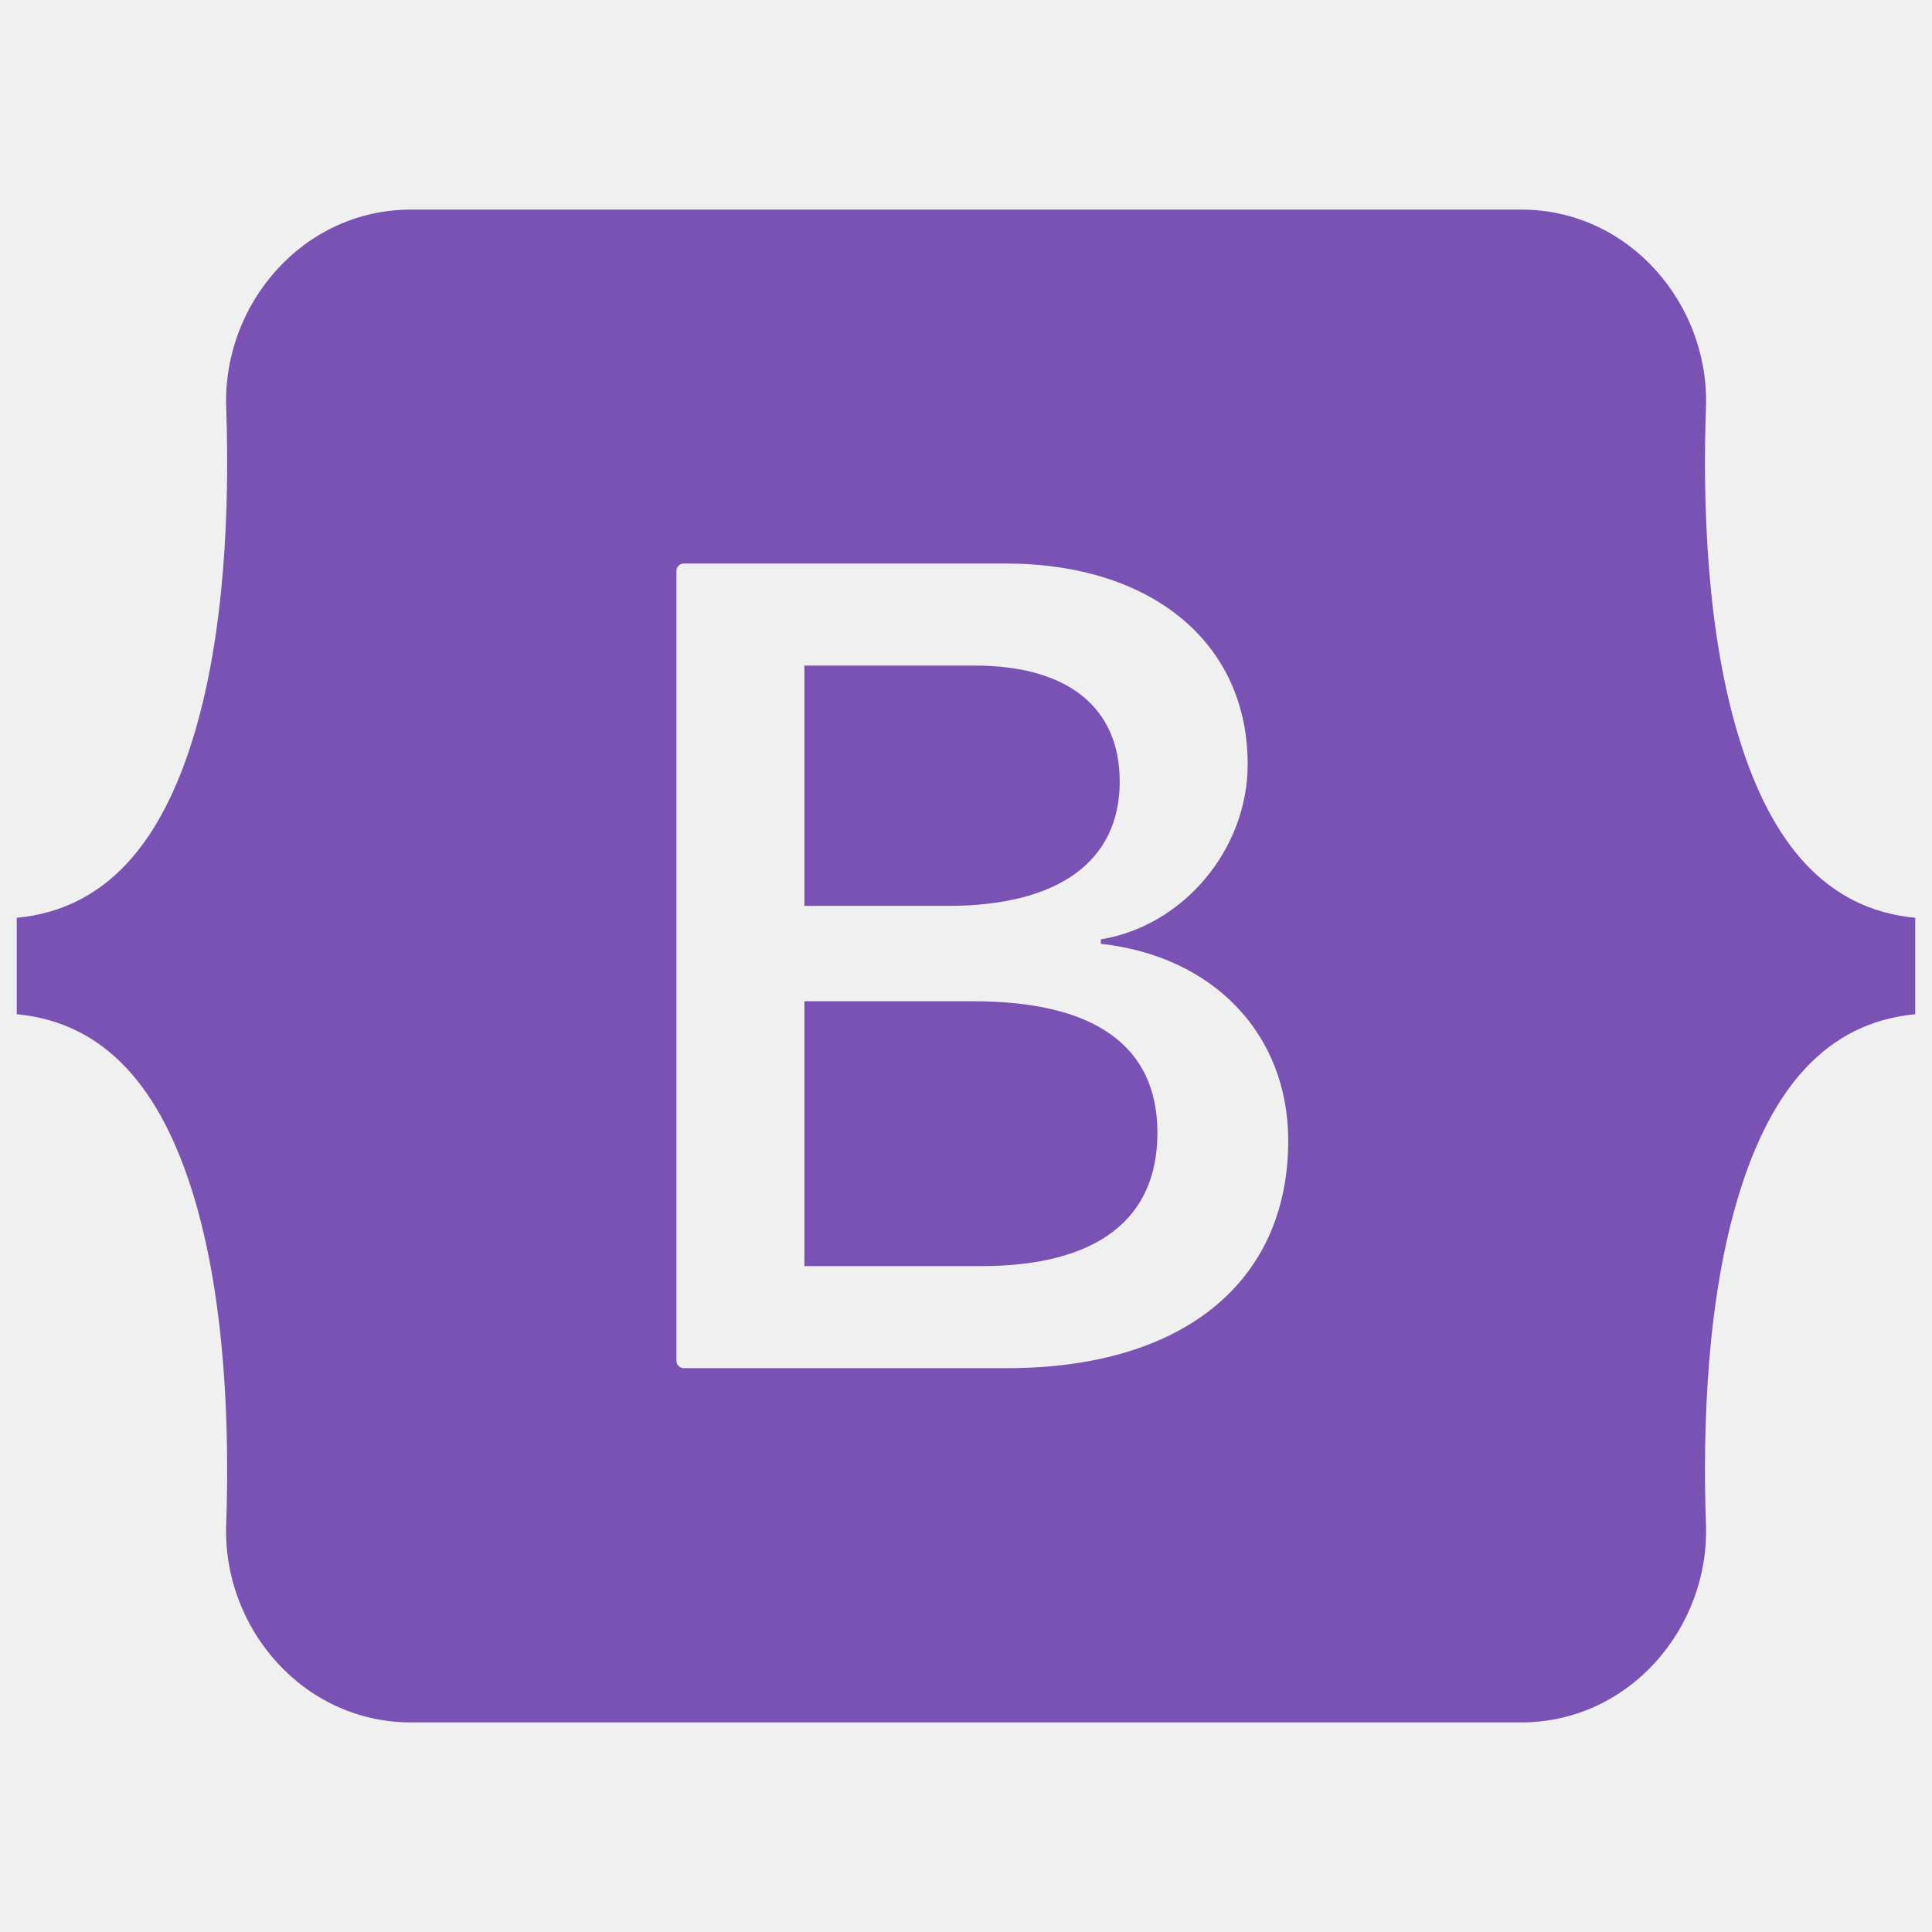
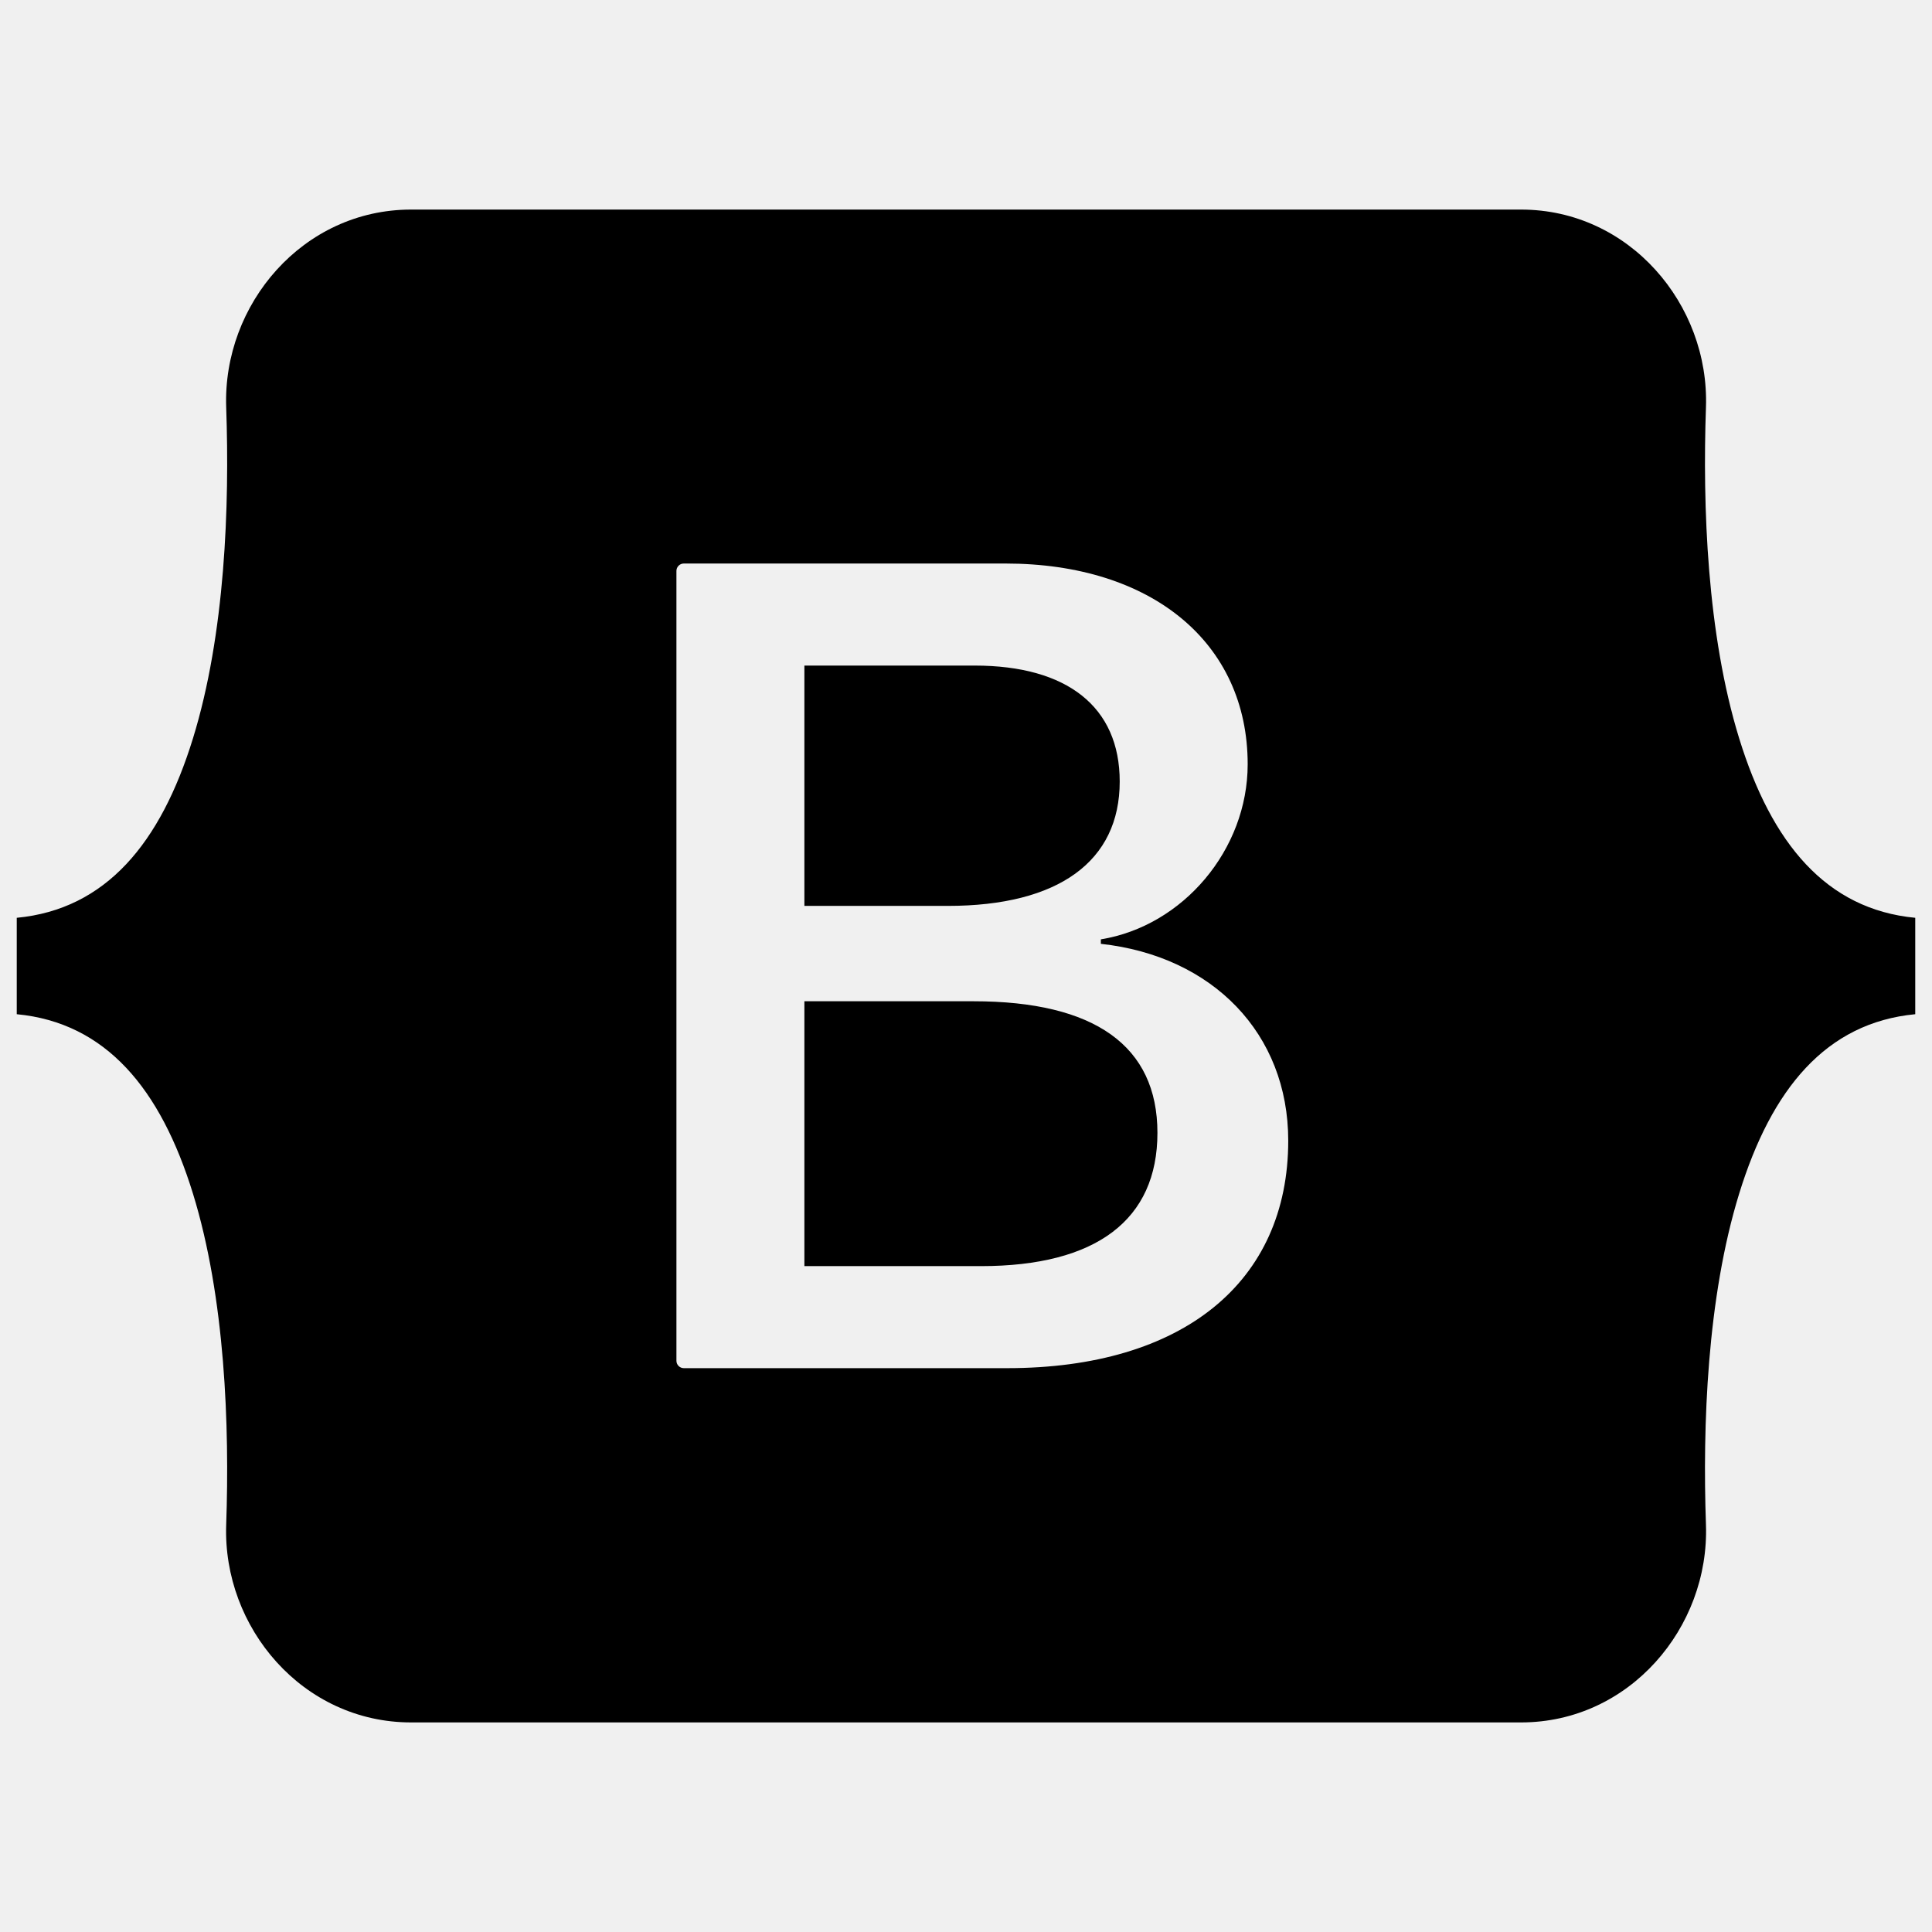
- <svg xmlns="http://www.w3.org/2000/svg" fill="#fff" viewBox="0 0 128 128">
-   <path d="M27.235 13.885c-7.177 0-12.486 6.284-12.249 13.099.228 6.546-.068 15.026-2.203 21.94-2.14 6.936-5.76 11.319-11.673 11.883v6.387c5.913.563 9.533 4.947 11.673 11.883 2.135 6.914 2.43 15.394 2.203 21.94-.238 6.815 5.072 13.098 12.249 13.098h73.54c7.177 0 12.486-6.284 12.249-13.098-.228-6.546.068-15.026 2.202-21.94 2.14-6.935 5.751-11.319 11.664-11.883v-6.387c-5.913-.563-9.523-4.947-11.664-11.883-2.134-6.914-2.43-15.394-2.202-21.94.237-6.815-5.072-13.099-12.25-13.099zm58.114 61.686c0 9.384-7.002 15.073-18.621 15.073H45.306a.491.491 0 01-.491-.491V37.827a.491.491 0 01.491-.492h21.309c9.689 0 16.047 5.246 16.047 13.3 0 5.653-4.277 10.713-9.727 11.6v.296c7.418.813 12.414 5.948 12.414 13.04zM64.571 44.096H53.293v15.922h9.5c7.342 0 11.391-2.955 11.391-8.238 0-4.95-3.481-7.684-9.613-7.684zm-11.278 22.24v17.548h11.695c7.645 0 11.695-3.066 11.695-8.83 0-5.763-4.163-8.718-12.187-8.718z" fill="#7952b3" />
+ <svg xmlns="http://www.w3.org/2000/svg" fill="#ffffff" viewBox="0 0 128 128">
+   <path d="M27.235 13.885c-7.177 0-12.486 6.284-12.249 13.099.228 6.546-.068 15.026-2.203 21.94-2.14 6.936-5.76 11.319-11.673 11.883v6.387c5.913.563 9.533 4.947 11.673 11.883 2.135 6.914 2.43 15.394 2.203 21.94-.238 6.815 5.072 13.098 12.249 13.098h73.54c7.177 0 12.486-6.284 12.249-13.098-.228-6.546.068-15.026 2.202-21.94 2.14-6.935 5.751-11.319 11.664-11.883v-6.387c-5.913-.563-9.523-4.947-11.664-11.883-2.134-6.914-2.43-15.394-2.202-21.94.237-6.815-5.072-13.099-12.25-13.099zm58.114 61.686c0 9.384-7.002 15.073-18.621 15.073H45.306a.491.491 0 01-.491-.491V37.827a.491.491 0 01.491-.492h21.309c9.689 0 16.047 5.246 16.047 13.3 0 5.653-4.277 10.713-9.727 11.6v.296c7.418.813 12.414 5.948 12.414 13.04zM64.571 44.096H53.293v15.922h9.5c7.342 0 11.391-2.955 11.391-8.238 0-4.95-3.481-7.684-9.613-7.684zm-11.278 22.24v17.548h11.695c7.645 0 11.695-3.066 11.695-8.83 0-5.763-4.163-8.718-12.187-8.718z" fill="#000000" />
</svg>
